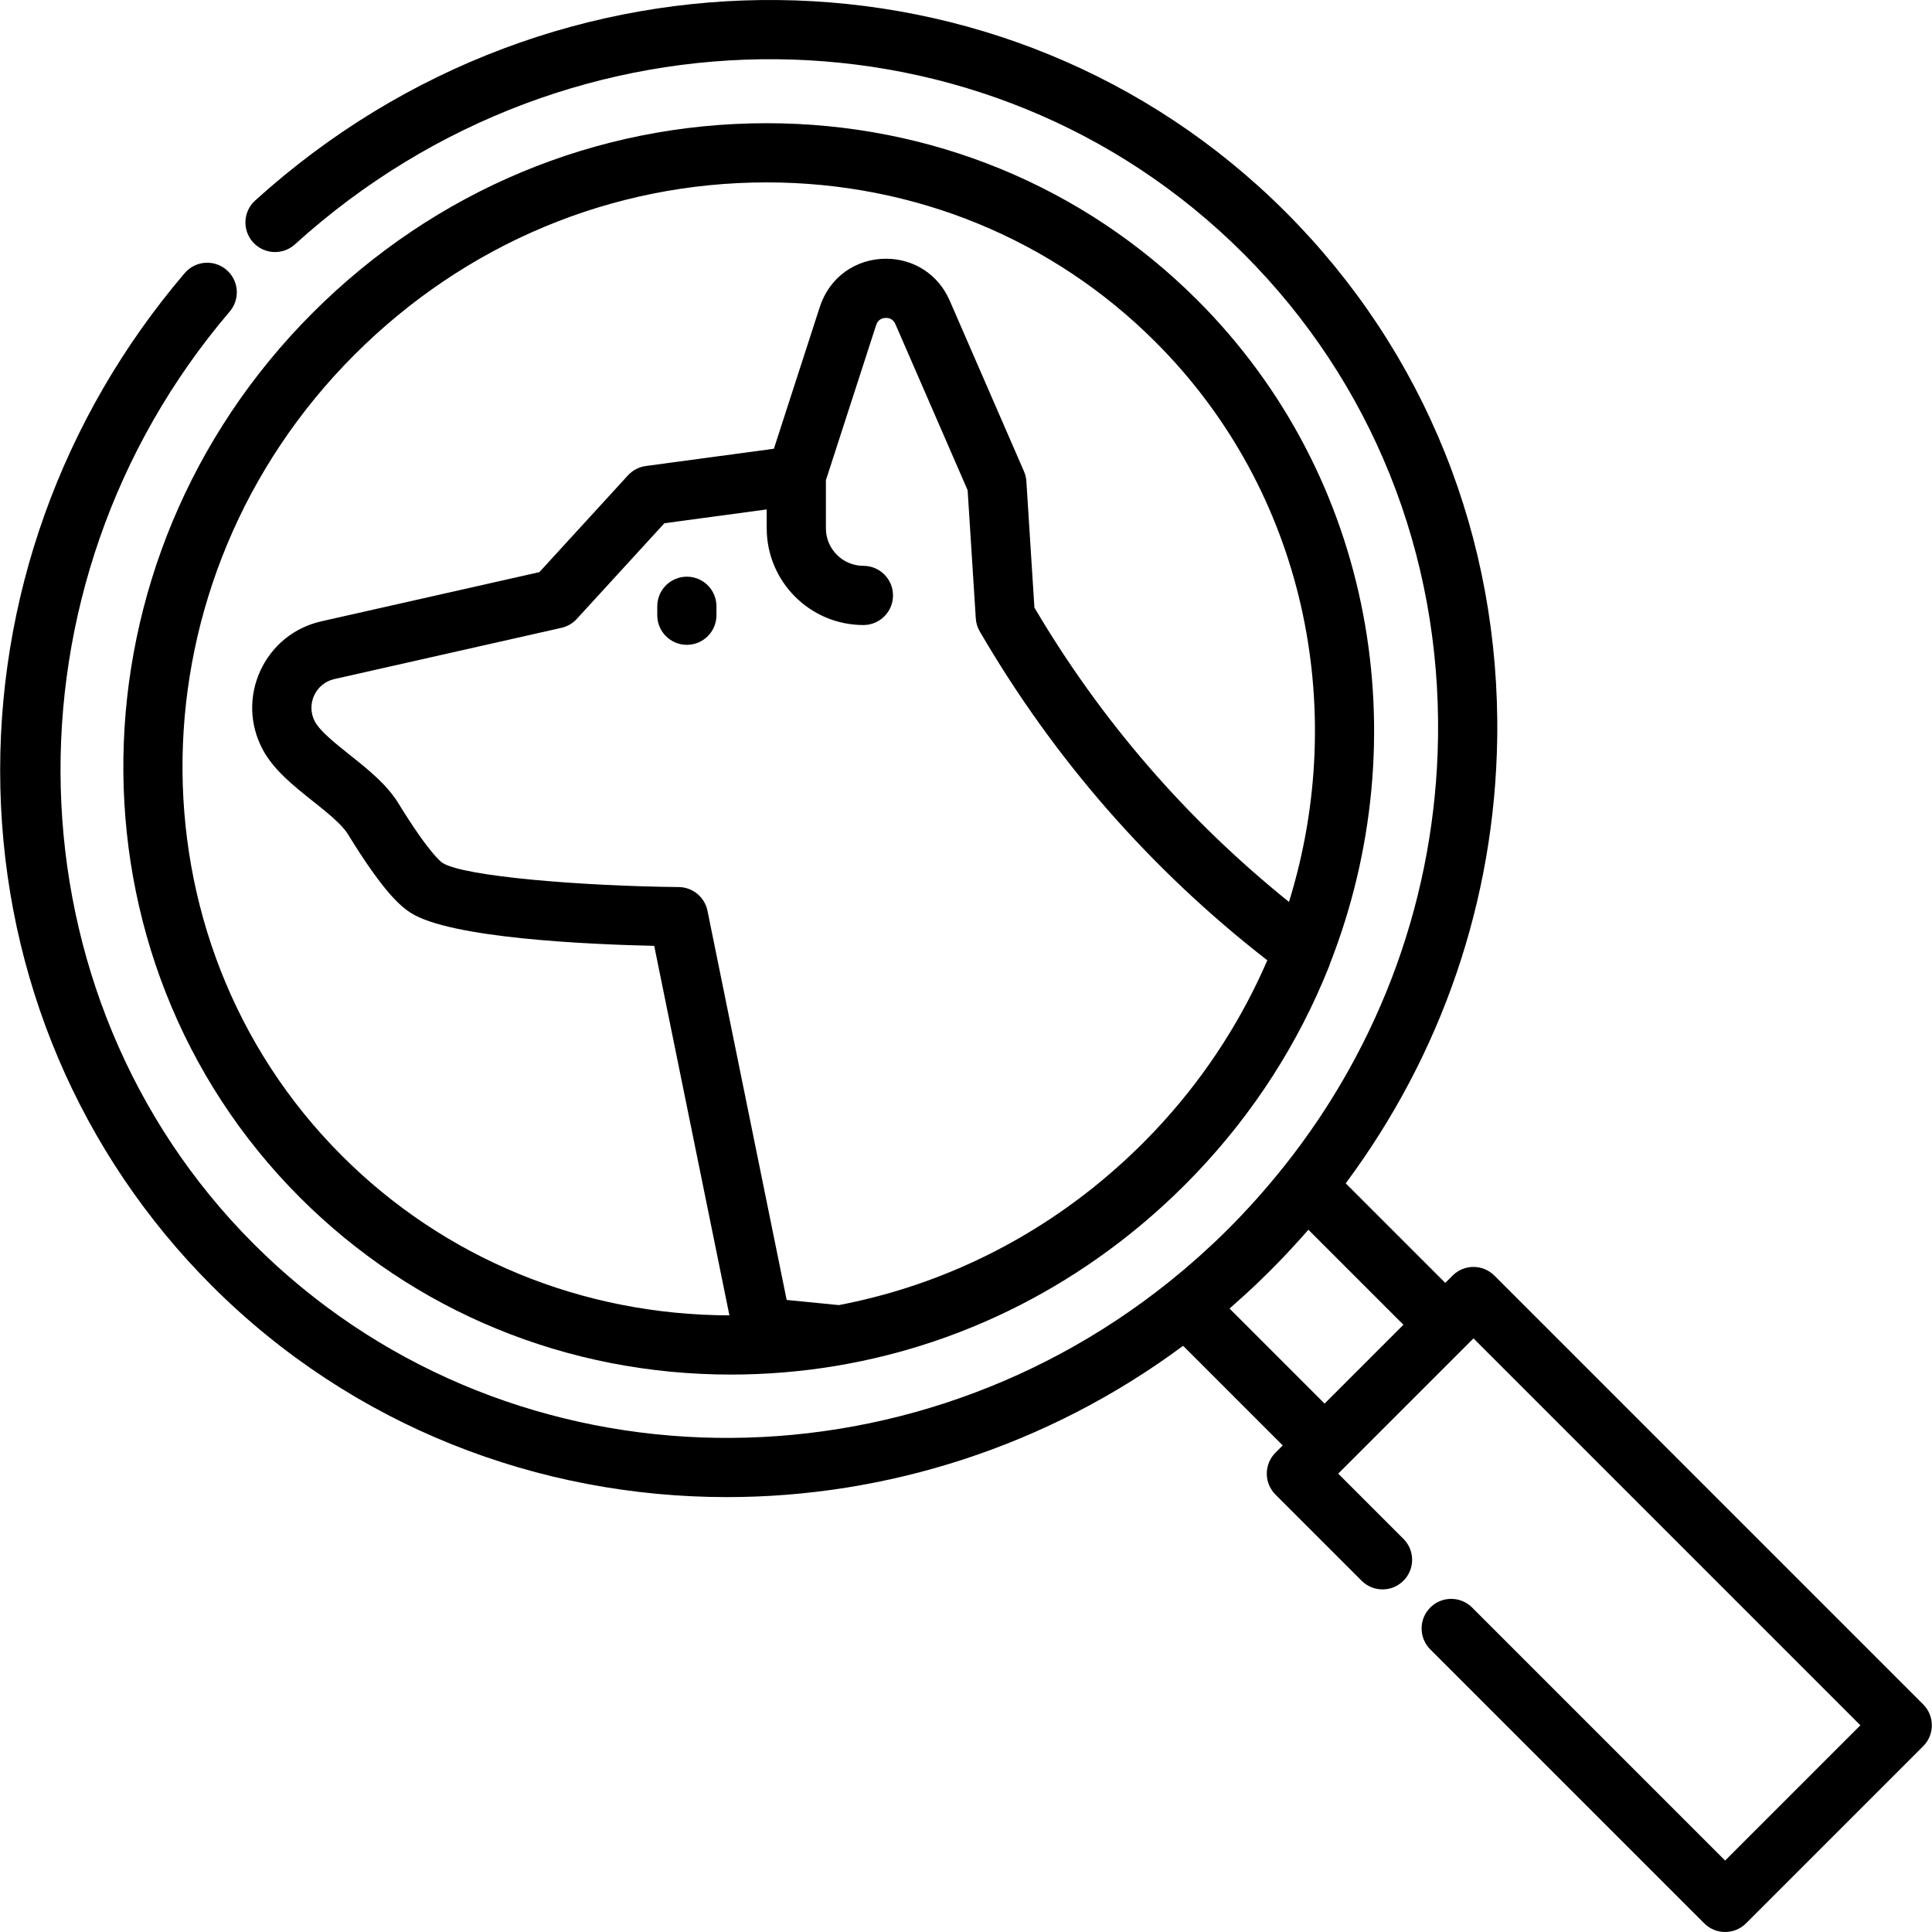
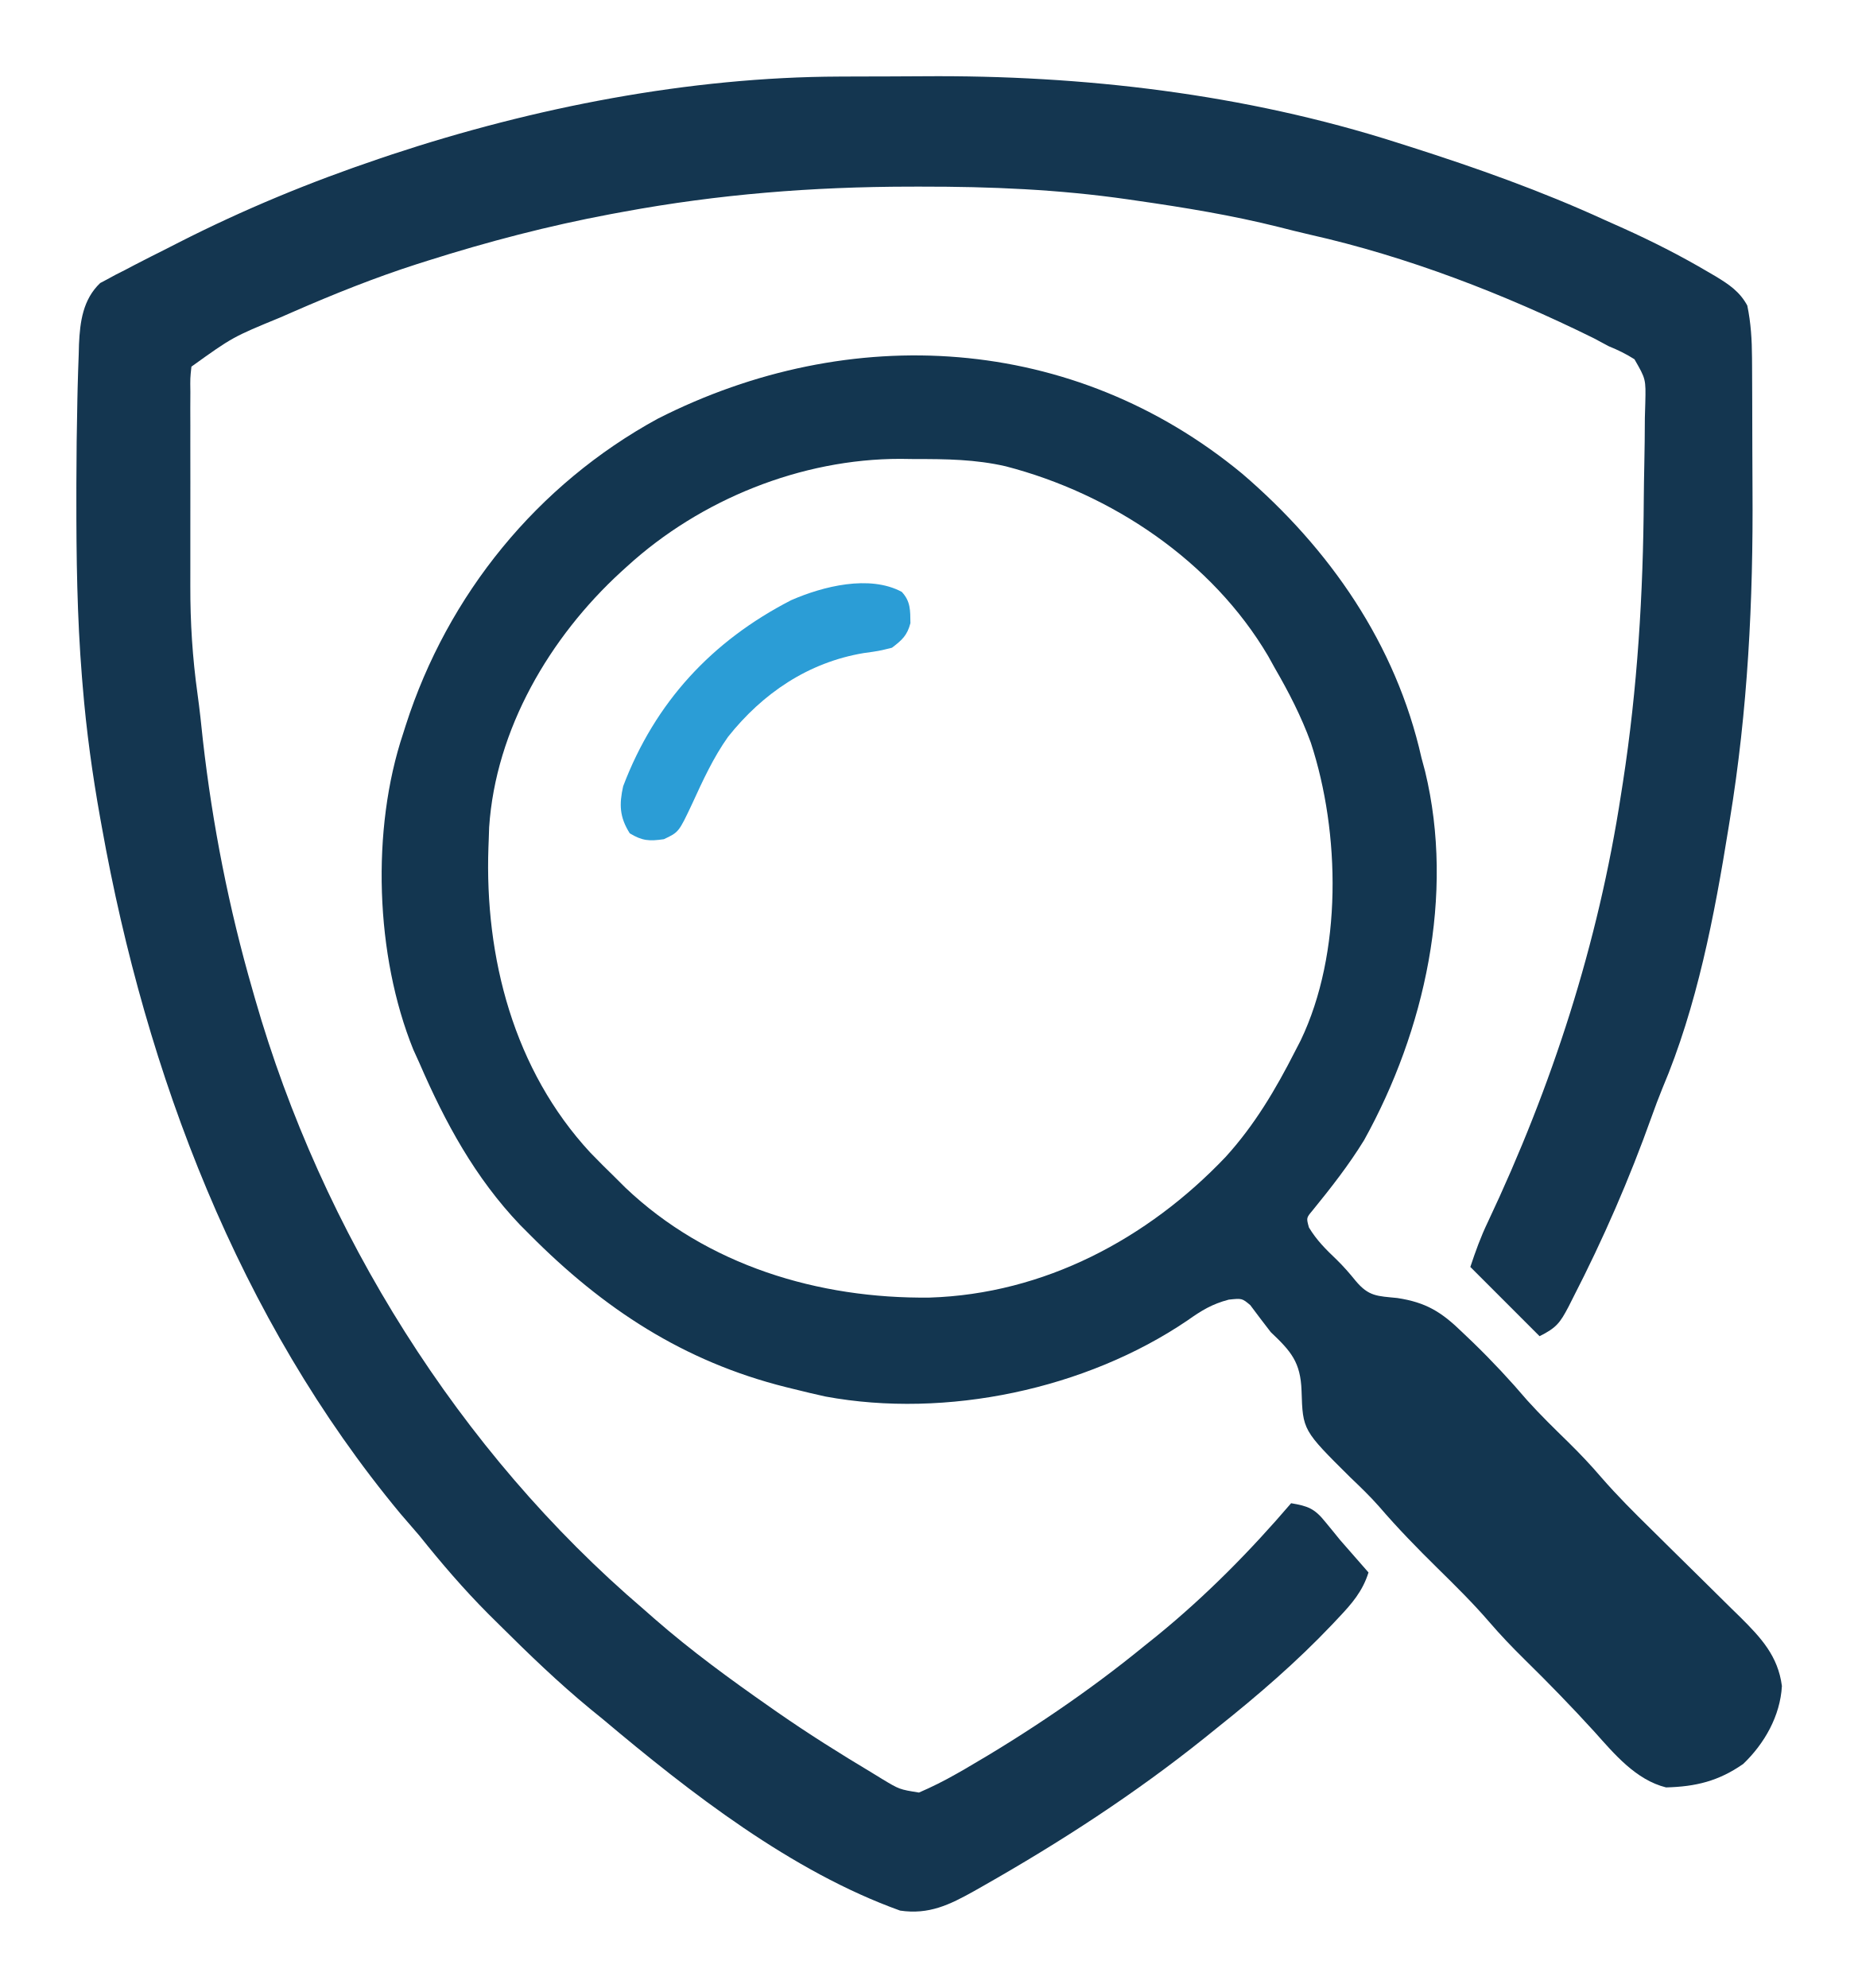
- <svg xmlns="http://www.w3.org/2000/svg" fill="#000000" height="800px" width="800px" version="1.1" id="Layer_1" viewBox="0 0 512 512" xml:space="preserve">
-   <g>
-     <g>
-       <path d="M317.332,79.555c-30.247-30.246-70.789-46.905-114.16-46.905c-45.177,0-87.905,17.847-120.312,50.253    c-65.567,65.566-67.07,170.75-3.35,234.47c30.247,30.246,70.789,46.903,114.16,46.903c37.532,0,73.366-12.328,103.003-35.077    c0.092-0.071,0.185-0.141,0.277-0.211c0.724-0.557,1.443-1.121,2.158-1.691c0.287-0.228,0.572-0.459,0.858-0.689    c0.626-0.505,1.253-1.009,1.873-1.524c0.66-0.547,1.314-1.103,1.967-1.661c0.564-0.482,1.124-0.968,1.683-1.458    c0.611-0.535,1.219-1.072,1.824-1.617c0.366-0.33,0.73-0.663,1.094-0.997c0.638-0.585,1.272-1.174,1.902-1.769    c0.305-0.289,0.613-0.575,0.916-0.867c0.927-0.887,1.848-1.782,2.758-2.692c1.028-1.028,2.04-2.065,3.037-3.113    c15.25-16.014,27.085-34.441,35.208-54.835c0.097-0.244,0.179-0.492,0.251-0.741C375.796,195.835,364.237,126.461,317.332,79.555z     M308.491,297.031c-0.079,0.088-0.156,0.177-0.236,0.265c-0.73,0.806-1.476,1.603-2.226,2.397    c-0.147,0.156-0.291,0.316-0.439,0.471c-0.887,0.931-1.787,1.854-2.701,2.769c-1.246,1.246-2.516,2.461-3.796,3.66    c-0.29,0.271-0.579,0.541-0.87,0.809c-2.666,2.46-5.4,4.821-8.205,7.075c-0.135,0.109-0.271,0.218-0.406,0.326    c-19.663,15.698-42.615,26.329-67.298,31.059l-13.838-1.364L187.488,241.36c-0.737-3.623-3.906-6.24-7.603-6.279    c-25.664-0.27-56.89-2.789-62.589-6.388c-0.336-0.212-3.52-2.46-11.716-15.811c-3.088-5.03-8.076-8.998-12.899-12.835    c-3.701-2.945-7.895-6.281-9.246-8.849c-1.139-2.166-1.205-4.682-0.182-6.901c1.023-2.217,2.975-3.798,5.354-4.336l60.186-13.581    c1.561-0.352,2.977-1.174,4.058-2.355l23.217-25.363l27.119-3.657v5.005c-0.001,14.132,11.497,25.629,25.628,25.629    c4.332,0,7.843-3.512,7.843-7.843c0-4.331-3.51-7.843-7.843-7.843c-5.484,0-9.945-4.461-9.945-9.945v-12.739l13.32-41.13    c0.533-1.644,1.868-1.889,2.616-1.889c0.806,0,1.892,0.284,2.482,1.641l19.145,44.025l2.16,33.955    c0.076,1.214,0.435,2.393,1.046,3.444c19.666,33.832,45.292,63.142,76.213,87.179    C329.285,269.691,320.167,284.097,308.491,297.031z M341.592,239.015c-27.109-21.821-49.78-48.009-67.462-77.996L272,127.552    c-0.057-0.907-0.272-1.797-0.635-2.63l-19.692-45.284c-2.97-6.83-9.432-11.072-16.866-11.072c-8.147,0-15.032,5.002-17.538,12.742    l-12.182,37.613l-33.933,4.575c-1.821,0.246-3.497,1.122-4.737,2.477l-23.476,25.646l-57.792,13.041    c-7.178,1.624-13.061,6.387-16.142,13.068c-3.081,6.683-2.883,14.253,0.545,20.77c2.886,5.487,8.212,9.724,13.362,13.822    c3.762,2.993,7.653,6.088,9.297,8.767c9.166,14.931,13.744,18.995,16.708,20.867c10.565,6.671,46.587,8.307,64.454,8.706    l19.927,97.925c-39.041-0.094-75.5-15.107-102.698-42.304C32.999,248.677,34.5,153.446,93.951,93.995    c29.443-29.443,68.231-45.659,109.219-45.659c39.181,0,75.784,15.026,103.068,42.31    C345.856,130.265,357.514,187.681,341.592,239.015z" />
-     </g>
-   </g>
-   <g>
-     <g>
-       <path d="M182.024,152.827c-4.332,0-7.843,3.512-7.843,7.843v2.375c0,4.331,3.51,7.843,7.843,7.843s7.843-3.511,7.843-7.843v-2.375    C189.867,156.339,186.357,152.827,182.024,152.827z" />
-     </g>
-   </g>
-   <g>
-     <g>
-       <path d="M509.661,451.676L396.034,338.049c-3.063-3.063-8.028-3.064-11.092,0l-1.931,1.931l-26.383-26.383    c25.428-34.169,39.506-75.081,40.147-117.873c0.795-53.027-19.12-102.584-56.076-139.54    c-73.722-73.722-193.674-75.056-273.084-3.04c-3.208,2.91-3.451,7.87-0.542,11.078c2.91,3.209,7.87,3.45,11.078,0.542    c73.207-66.387,183.659-65.285,251.455,2.512c33.931,33.93,52.216,79.465,51.485,128.213    c-0.623,41.549-14.997,81.193-40.869,113.7c-0.052,0.062-0.11,0.117-0.16,0.181c-2.242,2.814-4.566,5.566-6.951,8.243    c-0.059,0.066-0.117,0.132-0.176,0.198c-1.063,1.19-2.143,2.36-3.229,3.518c-0.17,0.182-0.338,0.366-0.509,0.547    c-1.198,1.266-2.408,2.514-3.63,3.736c-1.225,1.224-2.473,2.435-3.741,3.635c-0.222,0.21-0.449,0.414-0.671,0.623    c-1.079,1.011-2.169,2.016-3.275,3.006c-0.201,0.18-0.405,0.357-0.607,0.536c-1.141,1.012-2.294,2.015-3.461,3.003    c-0.191,0.162-0.384,0.323-0.576,0.484c-1.165,0.979-2.342,1.944-3.53,2.896c-72.534,58.038-177.287,55.041-242.472-10.146    C1.509,263.927-1.281,155.392,60.882,82.558c2.811-3.294,2.42-8.244-0.874-11.056c-3.296-2.813-8.247-2.42-11.057,0.874    C16.287,110.648-1.064,159.112,0.097,208.84c1.168,50.086,21.072,96.931,56.045,131.902    c37.397,37.396,86.717,56.01,136.541,56.005c42.258-0.004,84.877-13.407,120.853-40.095l26.401,26.402l-1.931,1.931    c-1.47,1.47-2.296,3.466-2.296,5.545c0,2.08,0.826,4.075,2.296,5.545l22.833,22.833c3.064,3.063,8.029,3.063,11.092,0    s3.063-8.029,0-11.091l-17.288-17.288l1.927-1.927c0.002-0.002,0.003-0.003,0.005-0.004l15.991-15.991l17.923-17.922    l102.534,102.534l-35.845,35.845l-67.048-67.049c-3.064-3.063-8.029-3.063-11.092,0c-3.063,3.063-3.063,8.029,0,11.091    l72.595,72.595c1.532,1.531,3.54,2.297,5.546,2.297c2.007,0,4.015-0.765,5.546-2.297l46.937-46.937    C512.723,459.704,512.723,454.738,509.661,451.676z M361.475,361.518l-10.445,10.445l-25.191-25.19    c0.449-0.389,0.89-0.785,1.334-1.177c0.983-0.868,1.962-1.744,2.933-2.635c0.694-0.636,1.383-1.274,2.067-1.917    c0.406-0.382,0.81-0.763,1.213-1.149c1.104-1.056,2.199-2.118,3.273-3.191c1.018-1.018,2.025-2.054,3.026-3.099    c0.452-0.471,0.897-0.944,1.344-1.418c0.467-0.497,0.933-0.995,1.396-1.499c1.462-1.582,2.906-3.177,4.313-4.796l25.181,25.181    L361.475,361.518z" />
-     </g>
-   </g>
+ <svg xmlns="http://www.w3.org/2000/svg" version="1.1" width="456" height="488" viewBox="273 167 456 488">
+   <path d="M0 0 C1.317 -0.006 2.635 -0.011 3.992 -0.017 C6.773 -0.028 9.554 -0.034 12.335 -0.037 C15.124 -0.041 17.913 -0.055 20.702 -0.078 C59.851 -0.393 99.589 4.243 136.996 16.203 C138.094 16.551 139.192 16.9 140.324 17.259 C156.586 22.449 172.458 28.084 187.996 35.203 C189.508 35.878 191.019 36.553 192.531 37.227 C199.684 40.457 206.609 43.966 213.371 47.953 C213.996 48.318 214.621 48.683 215.265 49.059 C218.551 51.056 221.141 52.795 222.996 56.203 C223.887 60.499 224.132 64.605 224.157 68.986 C224.162 69.638 224.167 70.289 224.172 70.961 C224.187 73.112 224.194 75.263 224.199 77.414 C224.202 78.163 224.205 78.912 224.208 79.683 C224.223 83.676 224.232 87.668 224.236 91.66 C224.241 94.892 224.254 98.124 224.277 101.357 C224.468 128.671 223.123 155.577 218.684 182.578 C218.581 183.22 218.478 183.861 218.372 184.522 C214.925 205.947 210.655 228.31 202.141 248.391 C201.204 250.691 200.342 252.99 199.508 255.328 C194.049 270.629 187.614 285.379 180.184 299.828 C179.823 300.545 179.462 301.262 179.09 302 C177.01 305.941 176.129 307.137 171.996 309.203 C166.386 303.593 160.776 297.983 154.996 292.203 C156.306 288.273 157.523 284.884 159.281 281.211 C175.107 247.711 186.381 212.867 191.996 176.203 C192.146 175.247 192.296 174.291 192.451 173.306 C196.039 150.13 197.443 126.899 197.586 103.46 C197.61 100.794 197.647 98.134 197.709 95.469 C197.801 91.564 197.827 87.66 197.848 83.754 C197.9 81.97 197.9 81.97 197.954 80.149 C198.097 74.26 198.097 74.26 195.289 69.388 C193.232 68.079 191.251 67.12 188.996 66.203 C187.744 65.546 186.495 64.881 185.254 64.203 C163.195 53.334 139.596 44.201 115.594 38.797 C113.029 38.211 110.482 37.571 107.934 36.918 C96.414 34.037 84.801 32.142 73.059 30.453 C72.322 30.346 71.586 30.239 70.828 30.129 C53.936 27.698 37.232 26.995 20.184 27.016 C18.763 27.017 18.763 27.017 17.314 27.017 C-6.491 27.059 -29.566 28.873 -53.004 33.203 C-54.508 33.48 -54.508 33.48 -56.042 33.762 C-71.32 36.627 -86.19 40.507 -101.004 45.203 C-101.859 45.474 -102.714 45.744 -103.595 46.022 C-114.001 49.366 -124.053 53.389 -134.066 57.766 C-135.601 58.436 -135.601 58.436 -137.166 59.12 C-148.876 63.934 -148.876 63.934 -159.004 71.203 C-159.312 74.044 -159.312 74.044 -159.263 77.418 C-159.269 78.728 -159.275 80.038 -159.282 81.387 C-159.278 82.828 -159.274 84.27 -159.27 85.711 C-159.271 87.194 -159.273 88.678 -159.275 90.161 C-159.278 93.283 -159.274 96.406 -159.265 99.528 C-159.253 103.483 -159.26 107.439 -159.272 111.394 C-159.279 114.468 -159.277 117.541 -159.272 120.615 C-159.27 122.069 -159.272 123.524 -159.276 124.979 C-159.299 133.954 -158.75 142.635 -157.511 151.528 C-156.989 155.312 -156.578 159.09 -156.191 162.891 C-153.834 183.661 -149.808 204.129 -144.004 224.203 C-143.798 224.927 -143.592 225.651 -143.38 226.397 C-126.971 283.556 -93.362 337.49 -48.004 376.203 C-47.093 377.004 -46.181 377.804 -45.242 378.629 C-36.274 386.445 -26.755 393.399 -17.004 400.203 C-16.357 400.656 -15.709 401.108 -15.042 401.575 C-7.506 406.81 0.246 411.682 8.121 416.391 C9.33 417.132 9.33 417.132 10.564 417.889 C14.825 420.457 14.825 420.457 19.625 421.227 C22.791 419.86 25.818 418.35 28.809 416.641 C29.485 416.256 30.162 415.872 30.859 415.476 C46.247 406.548 61.219 396.47 74.996 385.203 C76.02 384.382 77.043 383.561 78.098 382.715 C90.068 372.962 100.961 361.924 110.996 350.203 C115.093 350.893 116.743 351.49 119.371 354.766 C119.958 355.478 120.544 356.191 121.148 356.926 C122.063 358.053 122.063 358.053 122.996 359.203 C124.303 360.708 125.615 362.209 126.934 363.703 C127.954 364.87 128.975 366.036 129.996 367.203 C128.547 371.824 125.896 374.884 122.621 378.328 C122.089 378.894 121.558 379.461 121.01 380.044 C112.325 389.183 102.856 397.355 92.996 405.203 C91.928 406.064 90.861 406.924 89.793 407.785 C72.59 421.567 54.344 433.4 35.184 444.266 C34.532 444.636 33.88 445.006 33.209 445.387 C27.143 448.779 22.078 451.249 14.996 450.203 C-11.621 440.658 -36.571 421.245 -58.004 403.203 C-58.999 402.394 -59.994 401.584 -61.02 400.75 C-68.857 394.298 -76.124 387.296 -83.316 380.141 C-84.695 378.776 -84.695 378.776 -86.101 377.384 C-92.162 371.296 -97.643 364.909 -103.004 358.203 C-104.563 356.388 -106.125 354.575 -107.691 352.766 C-147.418 304.934 -170.139 244.828 -181.004 184.203 C-181.199 183.121 -181.199 183.121 -181.399 182.017 C-183.322 171.28 -184.804 160.576 -185.691 149.703 C-185.755 148.946 -185.818 148.189 -185.883 147.409 C-187.075 132.66 -187.272 117.932 -187.254 103.141 C-187.253 101.571 -187.253 101.571 -187.252 99.969 C-187.237 93.046 -187.157 86.125 -187.004 79.203 C-186.973 77.783 -186.973 77.783 -186.941 76.334 C-186.872 73.603 -186.779 70.874 -186.676 68.145 C-186.654 67.341 -186.633 66.538 -186.611 65.711 C-186.359 60.154 -185.639 54.716 -181.408 50.681 C-180.828 50.375 -180.249 50.069 -179.652 49.754 C-178.98 49.387 -178.307 49.02 -177.614 48.643 C-176.876 48.271 -176.139 47.899 -175.379 47.516 C-174.592 47.101 -173.805 46.687 -172.994 46.26 C-170.344 44.88 -167.676 43.54 -165.004 42.203 C-164.061 41.721 -163.118 41.24 -162.146 40.744 C-146.208 32.633 -129.945 25.919 -113.004 20.203 C-111.951 19.848 -110.898 19.492 -109.813 19.126 C-74.886 7.578 -36.824 0.127 0 0 Z " fill="#143650" transform="translate(479.0039,185.7969)" />
+   <path d="M0 0 C21.474 18.409 37.728 41.835 44.001 69.716 C44.444 71.371 44.444 71.371 44.896 73.06 C52.238 103.367 44.823 136.71 29.935 163.567 C26.169 169.7 21.756 175.335 17.212 180.911 C15.726 182.682 15.726 182.682 16.376 185.028 C18.279 188.174 20.537 190.414 23.189 192.938 C24.864 194.581 26.343 196.266 27.814 198.091 C31.07 201.998 33.15 201.847 38.064 202.341 C45.158 203.423 48.928 205.783 54.001 210.716 C54.909 211.582 55.816 212.448 56.751 213.341 C61.403 217.855 65.79 222.554 69.994 227.489 C73.222 231.07 76.673 234.429 80.12 237.797 C82.936 240.569 85.615 243.393 88.18 246.399 C92.06 250.854 96.203 254.992 100.419 259.126 C102.019 260.708 103.619 262.291 105.218 263.874 C107.71 266.335 110.204 268.793 112.703 271.246 C115.136 273.637 117.56 276.037 119.982 278.438 C121.099 279.528 121.099 279.528 122.239 280.639 C127.344 285.719 131.548 290.201 132.501 297.591 C132.089 304.933 128.224 311.72 123.001 316.716 C116.941 320.935 111.372 322.285 104.056 322.478 C96.647 320.63 91.367 314.292 86.439 308.778 C80.87 302.673 75.143 296.774 69.24 290.991 C66.24 288.034 63.369 285.032 60.623 281.837 C56.645 277.228 52.341 272.982 48.001 268.716 C43 263.798 38.163 258.842 33.592 253.52 C31.334 250.959 28.907 248.638 26.439 246.278 C14.863 234.79 14.863 234.79 14.564 225.153 C14.325 218.067 11.975 215.431 7.001 210.716 C5.306 208.519 3.622 206.317 1.97 204.087 C-0.052 202.397 -0.052 202.397 -3.315 202.743 C-7.425 203.828 -9.975 205.39 -13.436 207.841 C-38.356 224.746 -72.686 231.997 -102.311 226.528 C-104.882 225.963 -107.445 225.358 -109.999 224.716 C-110.677 224.55 -111.355 224.383 -112.054 224.212 C-137.179 217.928 -156.903 204.953 -174.999 186.716 C-175.766 185.946 -176.533 185.177 -177.323 184.384 C-188.354 172.805 -195.683 159.308 -201.999 144.716 C-202.501 143.61 -203.004 142.504 -203.522 141.364 C-212.85 118.316 -213.917 87.35 -205.999 63.716 C-205.79 63.056 -205.581 62.396 -205.365 61.716 C-195.057 29.649 -173.09 2.64 -143.491 -13.511 C-96.297 -37.477 -41.445 -34.256 0 0 Z M-150.999 22.716 C-151.505 23.174 -152.011 23.633 -152.533 24.105 C-169.995 40.117 -183.305 62.709 -184.905 86.821 C-184.936 87.776 -184.967 88.732 -184.999 89.716 C-185.024 90.375 -185.05 91.035 -185.077 91.714 C-186.02 118.749 -178.861 146.36 -160.061 166.653 C-158.077 168.713 -156.049 170.722 -153.999 172.716 C-152.746 173.965 -152.746 173.965 -151.467 175.239 C-131.364 194.363 -104.001 202.557 -76.752 202.237 C-48.693 201.354 -23.262 187.887 -4.057 167.688 C3.062 159.85 8.217 151.12 13.001 141.716 C13.444 140.86 13.886 140.004 14.341 139.122 C24.609 117.735 24.1 88.149 16.84 66.019 C14.497 59.585 11.43 53.629 8.001 47.716 C7.457 46.735 6.913 45.754 6.353 44.743 C-7.449 21.347 -32.108 4.903 -58.09 -1.826 C-65.468 -3.522 -72.704 -3.616 -80.249 -3.597 C-81.469 -3.613 -82.69 -3.629 -83.948 -3.646 C-108.277 -3.658 -133.004 6.301 -150.999 22.716 Z " fill="#133650" transform="translate(577.9985,283.2842)" />
+   <path d="M0 0 C2.195 2.356 2.081 4.554 2.129 7.68 C1.341 10.697 0.069 11.835 -2.402 13.715 C-5.617 14.516 -5.617 14.516 -9.34 15.027 C-22.937 17.308 -34.123 24.858 -42.652 35.59 C-46.281 40.702 -48.856 46.343 -51.461 52.023 C-54.749 58.995 -54.749 58.995 -58.402 60.715 C-61.948 61.232 -63.699 61.141 -66.777 59.277 C-69.303 55.295 -69.4 52.184 -68.402 47.715 C-60.571 27.08 -46.598 12.036 -27.141 2.039 C-19.383 -1.348 -7.964 -4.26 0 0 Z " fill="#2B9DD6" transform="translate(494.4023,312.2852)" />
</svg>
